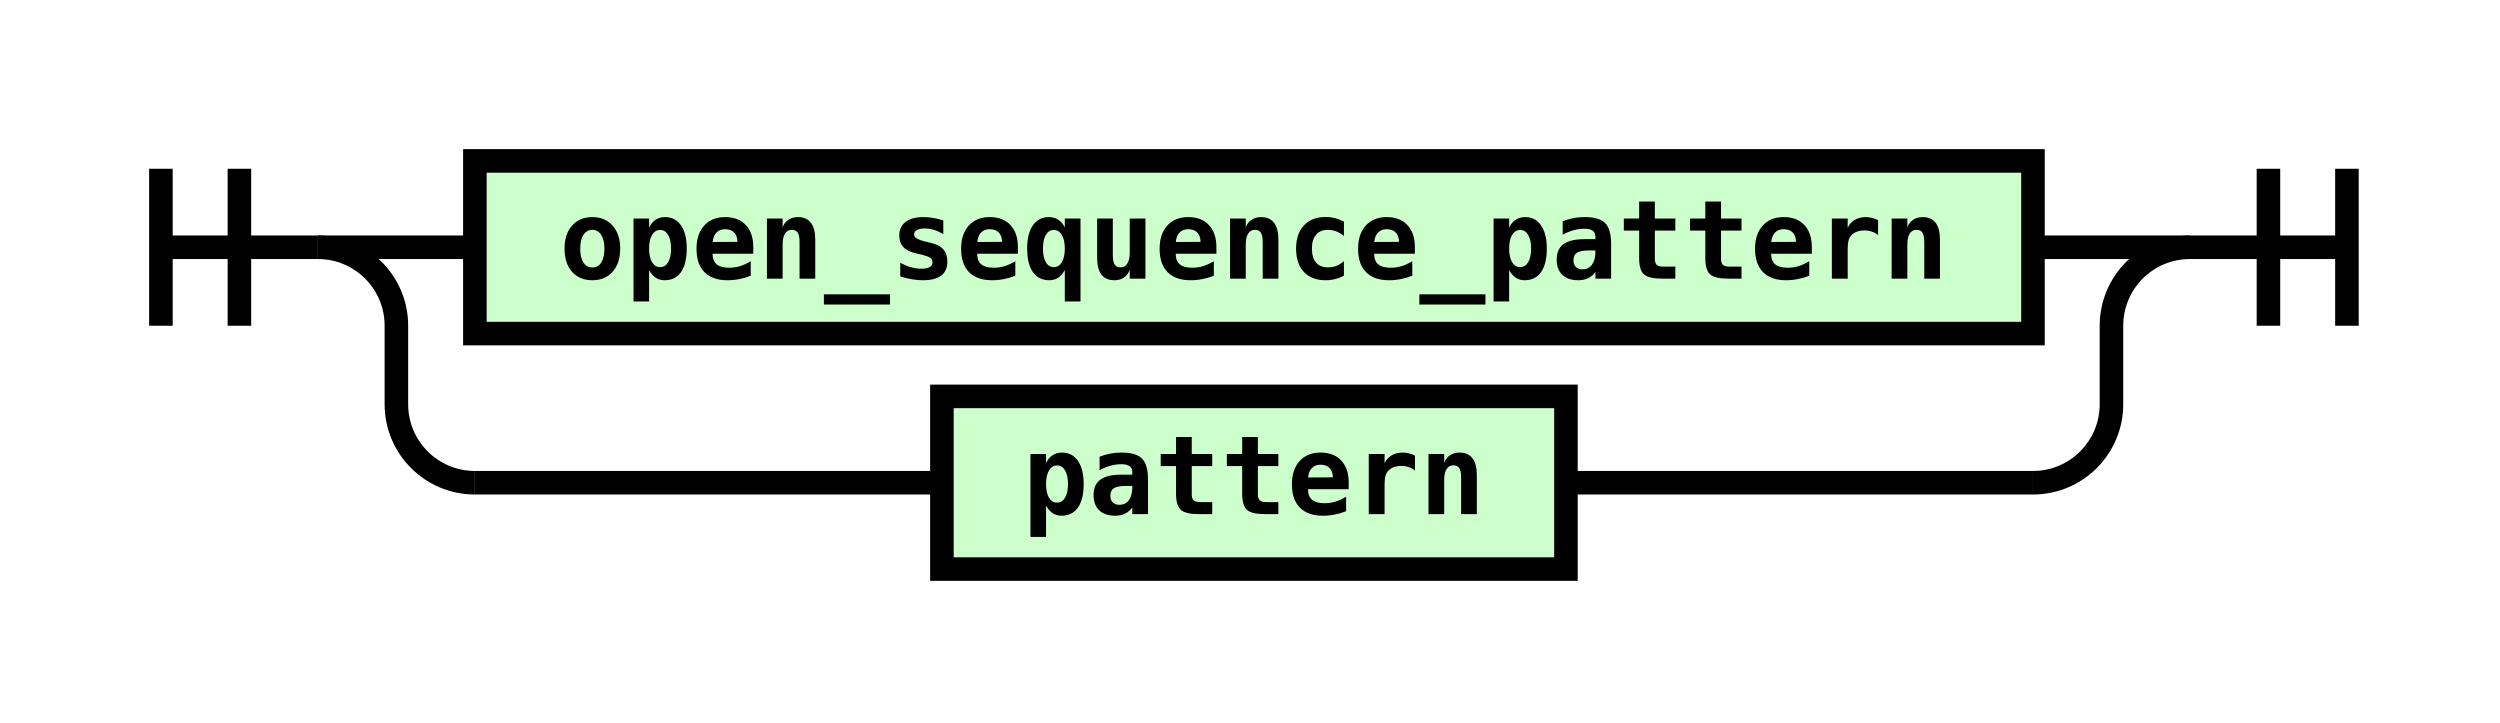
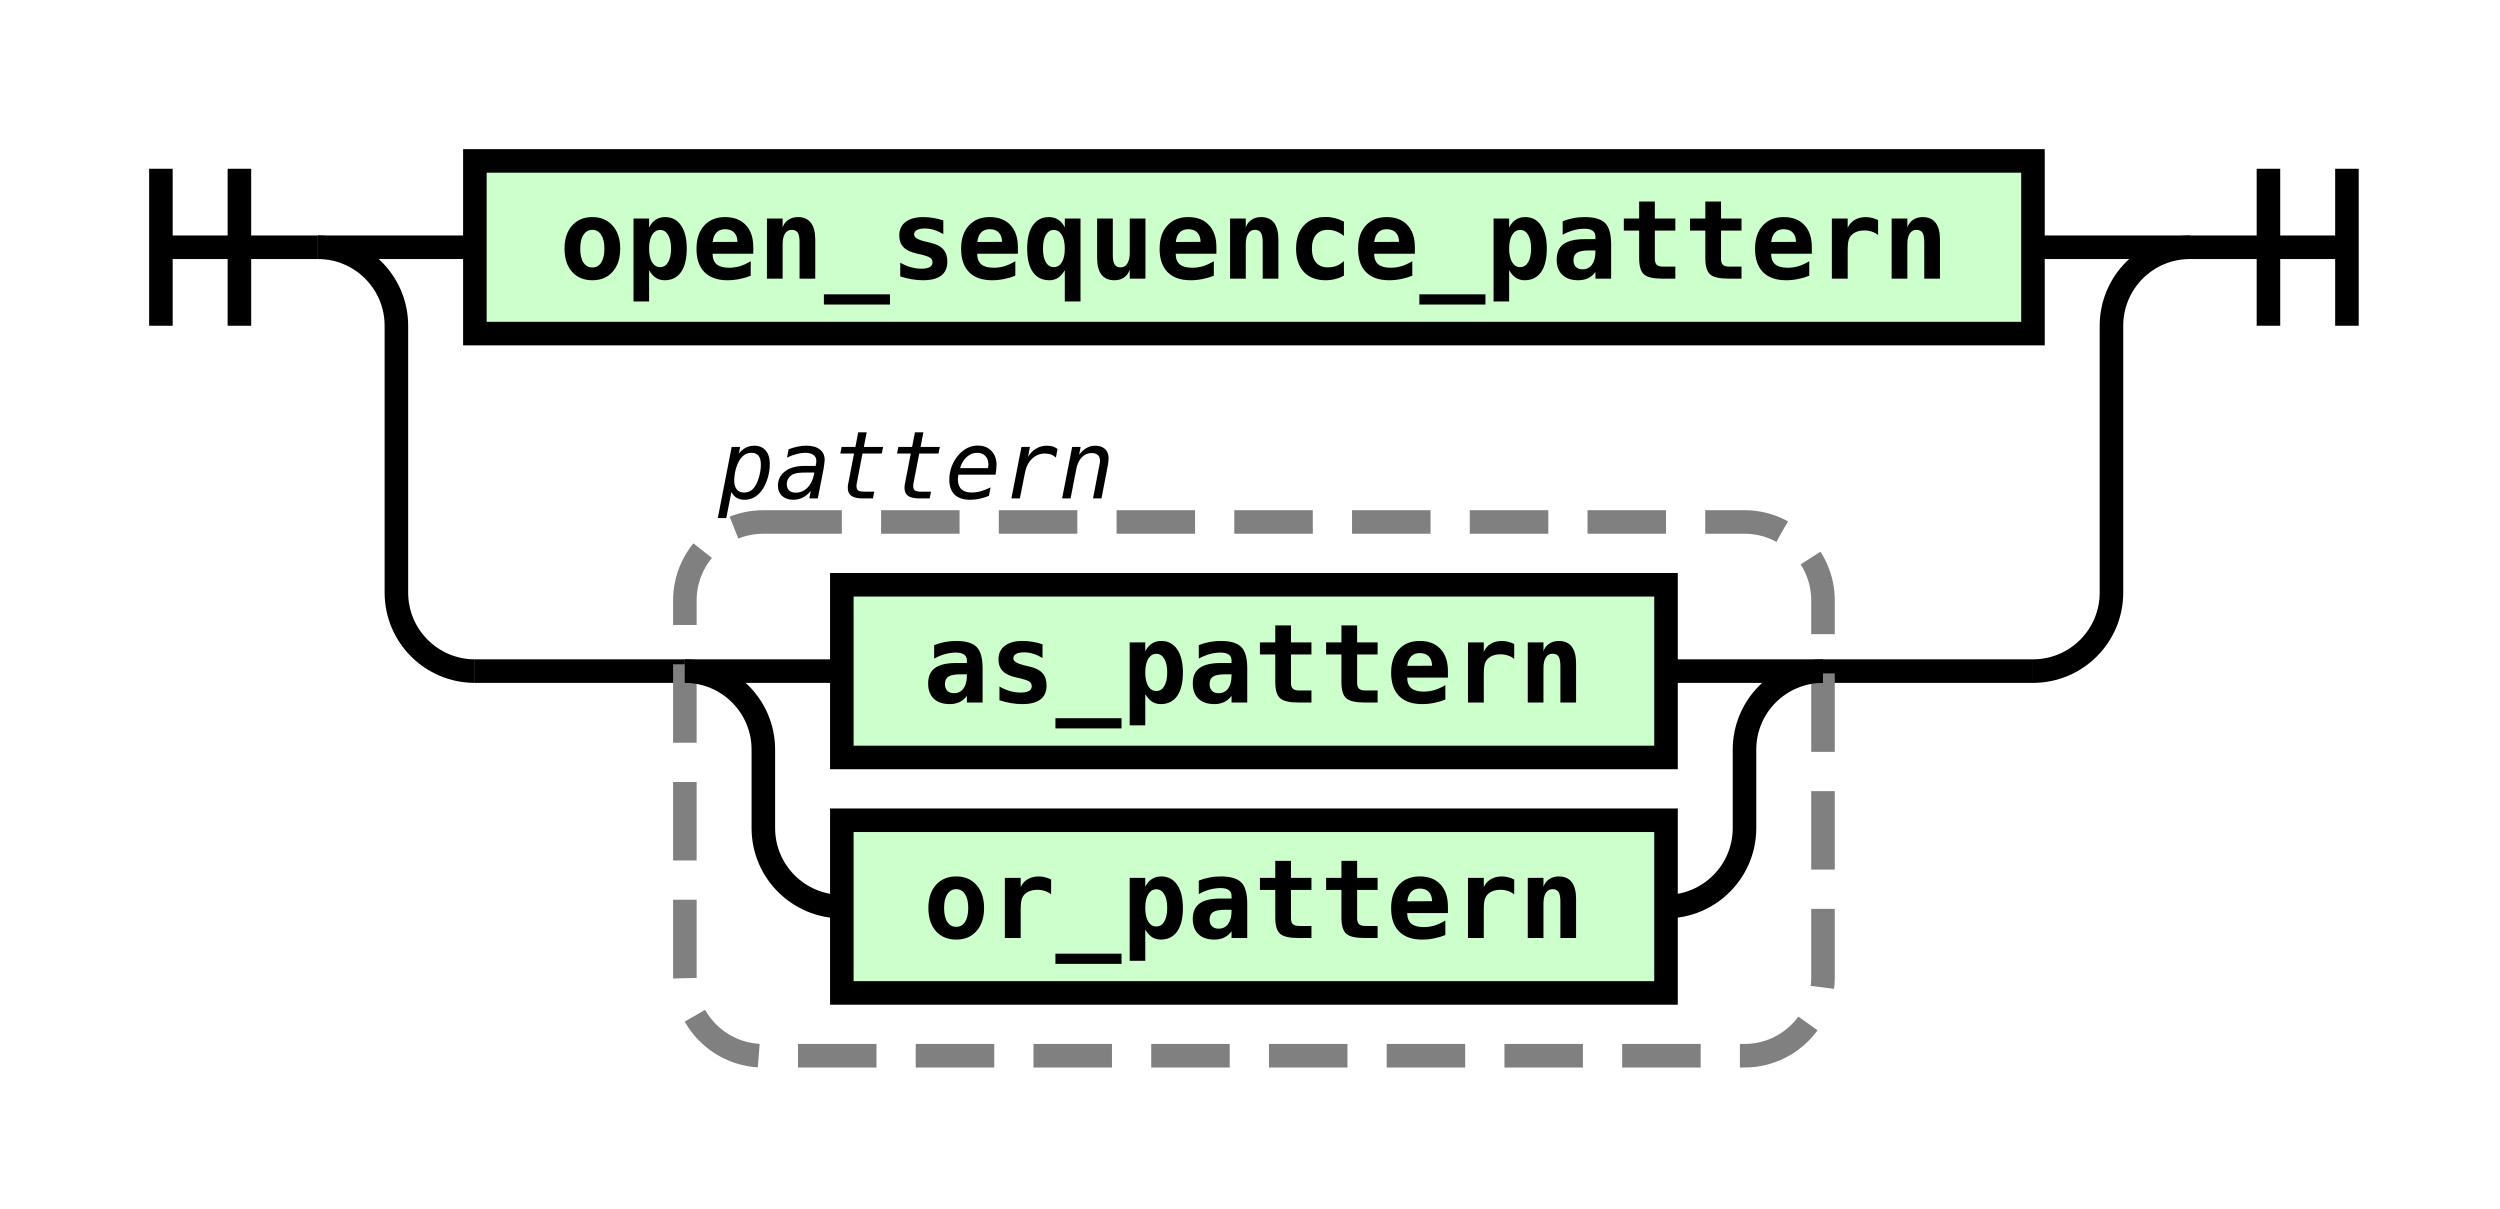
- <svg xmlns="http://www.w3.org/2000/svg" class="railroad-diagram" height="92" viewBox="0 0 318.5 92" width="318.5">
+ <svg xmlns="http://www.w3.org/2000/svg" class="railroad-diagram" height="154" viewBox="0 0 318.5 154" width="318.5">
  <g transform="translate(.5 .5)">
    <g>
      <path d="M20 21v20m10 -20v20m-10 -10h20" />
    </g>
    <g>
      <path d="M40 31h0.0" />
      <path d="M278.5 31h0.0" />
      <path d="M40.0 31h20" />
      <g class="non-terminal ">
        <path d="M60.0 31h0.0" />
        <path d="M258.5 31h0.0" />
        <rect height="22" width="198.5" x="60" y="20" />
        <text x="159.25" y="35">open_sequence_pattern</text>
      </g>
      <path d="M258.5 31h20" />
-       <path d="M40.0 31a10 10 0 0 1 10 10v10a10 10 0 0 0 10 10" />
-       <g class="non-terminal ">
-         <path d="M60.0 61h59.5" />
-         <path d="M199.0 61h59.5" />
-         <rect height="22" width="79.5" x="119.5" y="50" />
-         <text x="159.25" y="65">pattern</text>
+       <path d="M40.0 31a10 10 0 0 1 10 10v34a10 10 0 0 0 10 10" />
+       <g>
+         <path d="M60.0 85h26.75" />
+         <path d="M231.75 85h26.75" />
+         <rect class="group-box" height="68" rx="10" ry="10" width="145" x="86.75" y="66" />
+         <g>
+           <path d="M86.75 85h0.0" />
+           <path d="M231.75 85h0.0" />
+           <path d="M86.75 85h20" />
+           <g class="non-terminal ">
+             <path d="M106.75 85h0.0" />
+             <path d="M211.75 85h0.0" />
+             <rect height="22" width="105" x="106.75" y="74" />
+             <text x="159.25" y="89">as_pattern</text>
+           </g>
+           <path d="M211.75 85h20" />
+           <path d="M86.75 85a10 10 0 0 1 10 10v10a10 10 0 0 0 10 10" />
+           <g class="non-terminal ">
+             <path d="M106.75 115h0.0" />
+             <path d="M211.75 115h0.0" />
+             <rect height="22" width="105" x="106.75" y="104" />
+             <text x="159.25" y="119">or_pattern</text>
+           </g>
+           <path d="M211.75 115a10 10 0 0 0 10 -10v-10a10 10 0 0 1 10 -10" />
+         </g>
+         <g class="non-terminal ">
+           <path d="M86.75 58h0.0" />
+           <path d="M145.75 58h0.0" />
+           <text class="comment" x="116.25" y="63">pattern</text>
+         </g>
      </g>
-       <path d="M258.5 61a10 10 0 0 0 10 -10v-10a10 10 0 0 1 10 -10" />
+       <path d="M258.5 85a10 10 0 0 0 10 -10v-34a10 10 0 0 1 10 -10" />
    </g>
    <path d="M 278.5 31 h 20 m -10 -10 v 20 m 10 -20 v 20" />
  </g>
  <style>/*  */
	svg.railroad-diagram {
		background-color:hsl(30,20%,95%);
	}
	svg.railroad-diagram path {
		stroke-width:3;
		stroke:black;
		fill:rgba(0,0,0,0);
	}
	svg.railroad-diagram text {
		font:bold 14px monospace;
		text-anchor:middle;
	}
	svg.railroad-diagram text.label{
		text-anchor:start;
	}
	svg.railroad-diagram text.comment{
		font:italic 12px monospace;
	}
	svg.railroad-diagram rect{
		stroke-width:3;
		stroke:black;
		fill:hsl(120,100%,90%);
	}
	svg.railroad-diagram rect.group-box {
		stroke: gray;
		stroke-dasharray: 10 5;
		fill: none;
	}

/*  */
</style>
</svg>
